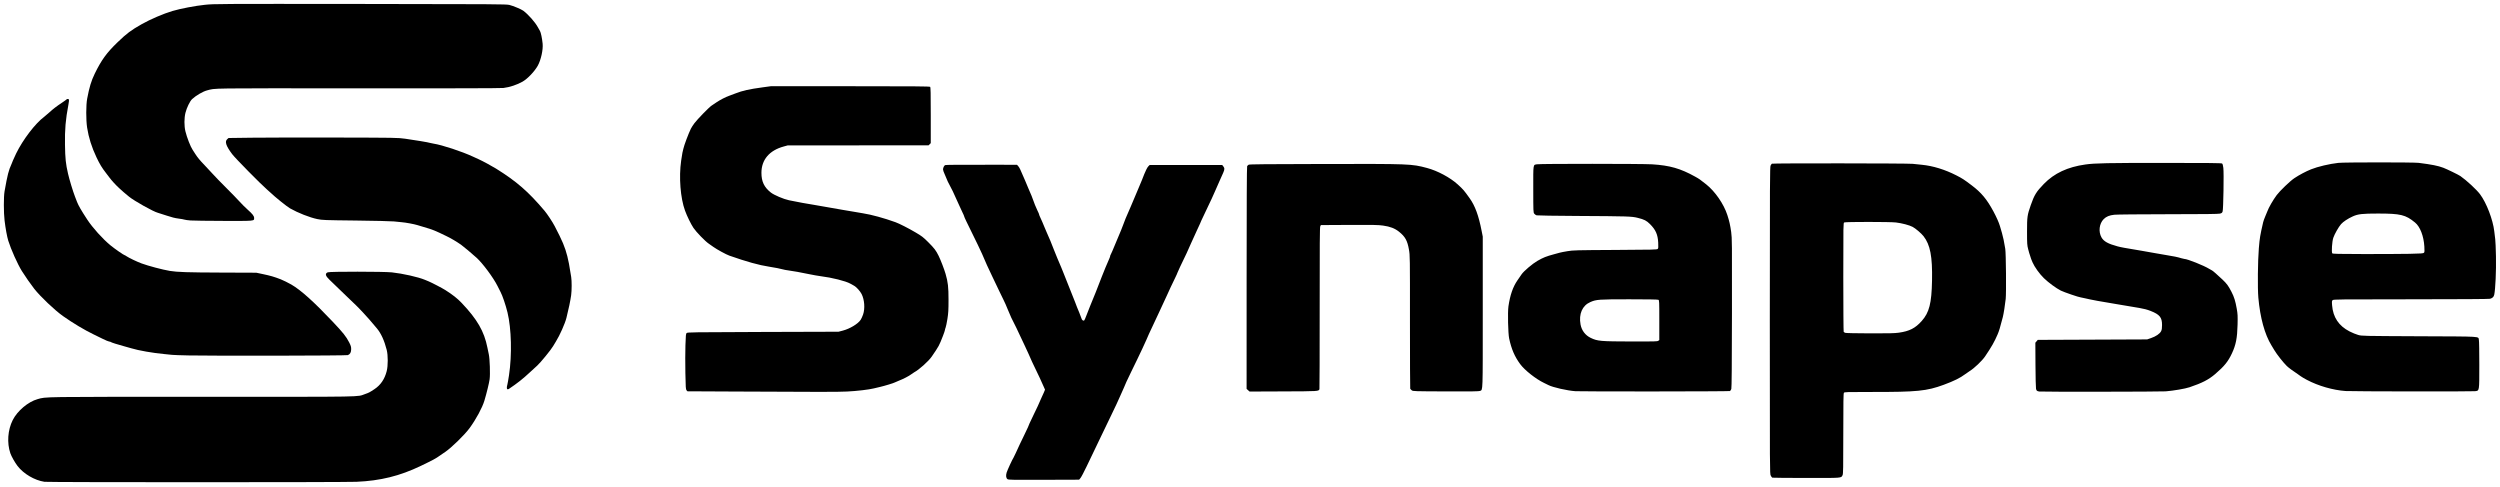
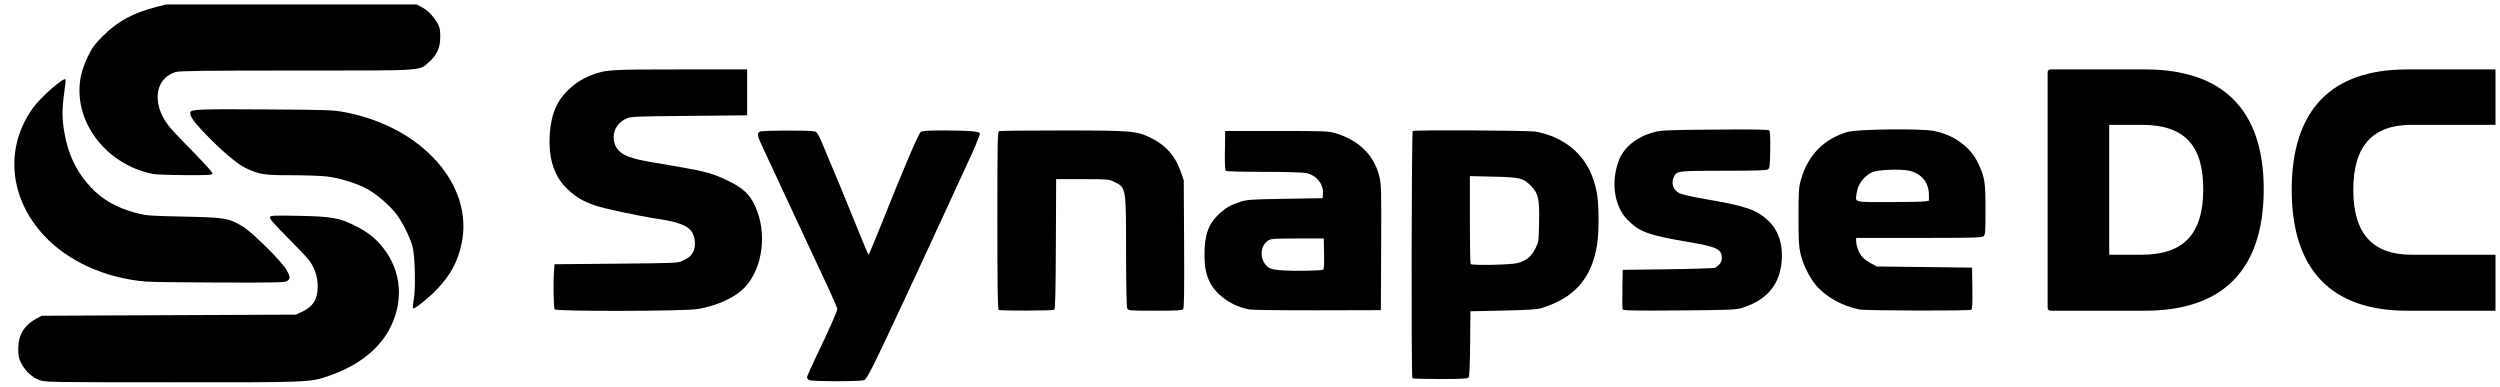
- <svg xmlns="http://www.w3.org/2000/svg" viewBox="174.25 139.25 1301.00 253.00">
-   <path fill="currentColor" fill-rule="evenodd" d="M197.38 389.98C192.26 389.21 186.52 385.84 183.38 381.75C182.02 379.98 180.18 376.72 179.64 375.14C177.80 369.71 178.27 363.04 180.87 357.86C183.27 353.08 188.91 348.32 193.79 346.97C198.40 345.69 194.51 345.75 279.85 345.75C366.96 345.75 359.72 345.87 364.25 344.31C366.28 343.60 366.53 343.47 369.08 341.79C372.32 339.65 374.42 336.57 375.49 332.39C376.21 329.60 376.21 324.15 375.50 321.35C374.26 316.48 372.56 312.75 370.39 310.15C366.80 305.87 366.00 304.95 363.27 302.00C361.68 300.28 359.93 298.48 359.39 298.00C358.85 297.52 356.56 295.32 354.30 293.12C348.98 287.95 347.38 286.40 345.77 284.89C343.56 282.80 343.27 281.62 344.82 280.96C345.87 280.52 374.00 280.54 378.17 280.99C383.85 281.60 391.89 283.41 395.38 284.87C395.93 285.10 396.82 285.47 397.38 285.70C398.97 286.36 404.50 289.24 406.00 290.20C409.84 292.64 412.28 294.57 414.50 296.90C422.61 305.44 426.22 311.69 427.89 320.12C428.08 321.09 428.41 322.66 428.62 323.62C429.14 325.95 429.41 334.00 429.05 336.62C428.77 338.63 427.52 343.78 426.33 347.75C425.24 351.42 422.01 357.41 418.61 362.05C416.04 365.57 409.01 372.42 405.88 374.47C405.32 374.82 404.14 375.64 403.25 376.28C400.99 377.90 399.83 378.52 393.24 381.70C382.35 386.94 372.20 389.45 359.75 389.98C353.00 390.27 199.33 390.27 197.38 389.98ZM438.31 341.83C437.93 341.68 437.91 340.68 438.26 339.50C438.40 339.02 438.80 336.77 439.14 334.50C440.73 323.98 440.40 310.30 438.36 301.88C437.42 298.01 435.68 292.89 434.71 291.15C434.57 290.89 433.85 289.47 433.12 288.01C430.98 283.73 425.45 276.28 422.26 273.39C420.03 271.36 415.17 267.28 414.17 266.60C411.63 264.85 409.06 263.33 406.63 262.15C400.53 259.18 399.44 258.74 394.75 257.38C393.44 257.00 391.93 256.55 391.38 256.37C389.80 255.87 385.31 255.04 383.25 254.88C382.22 254.80 380.41 254.62 379.24 254.48C378.06 254.34 369.23 254.13 359.61 254.02C342.83 253.83 342.01 253.80 339.38 253.26C335.43 252.44 329.32 250.04 325.16 247.67C323.55 246.75 317.29 241.71 315.02 239.50C314.66 239.16 313.87 238.45 313.25 237.92C310.04 235.16 296.65 221.58 295.07 219.46C291.83 215.14 291.09 212.88 292.54 211.64L293.20 211.07L305.41 210.91C312.13 210.82 331.91 210.79 349.38 210.83C380.48 210.90 381.21 210.91 385.16 211.45C389.72 212.07 397.63 213.40 397.95 213.60C398.07 213.67 398.94 213.85 399.89 214.00C404.47 214.73 414.50 218.04 420.38 220.76C420.93 221.01 422.22 221.60 423.25 222.07C425.38 223.03 430.16 225.61 432.34 226.96C443.15 233.70 449.08 238.86 457.65 248.96C459.05 250.63 461.78 254.74 462.92 256.95C466.95 264.67 468.26 267.80 469.49 272.61C470.11 275.04 470.45 276.82 471.50 283.40C471.83 285.45 471.82 290.40 471.48 292.88C471.08 295.74 470.19 300.05 469.02 304.68C468.26 307.69 465.53 313.82 463.53 317.00C462.97 317.89 462.32 318.96 462.09 319.38C461.12 321.13 455.41 328.12 453.83 329.50C453.31 329.95 451.58 331.53 450.00 333.01C446.29 336.47 443.58 338.61 439.05 341.66C438.82 341.82 438.48 341.89 438.31 341.83ZM272.50 324.22C268.31 324.14 264.37 324.00 263.75 323.91C263.13 323.83 261.27 323.64 259.62 323.49C253.87 322.97 246.30 321.64 242.62 320.51C241.80 320.26 240.17 319.80 239.00 319.49C235.69 318.61 232.15 317.49 231.89 317.23C231.76 317.10 231.40 317.00 231.09 317.00C230.79 317.00 229.21 316.34 227.58 315.53C225.96 314.73 223.89 313.72 223.00 313.29C218.22 310.99 212.22 307.40 207.01 303.72C202.78 300.74 195.22 293.56 192.05 289.51C190.20 287.14 187.37 283.08 185.63 280.30C183.43 276.78 179.94 268.99 178.55 264.50C177.92 262.48 177.12 258.11 176.63 254.01C176.14 249.97 176.13 241.59 176.61 238.88C178.19 229.99 178.70 228.00 180.28 224.53C180.67 223.65 181.00 222.84 181.00 222.73C181.00 222.62 181.74 221.01 182.64 219.15C186.16 211.93 192.62 203.46 197.23 200.05C197.72 199.68 198.91 198.67 199.87 197.79C201.97 195.88 203.63 194.60 206.56 192.66C207.76 191.86 208.81 191.10 208.89 190.98C209.11 190.63 210.00 190.71 210.15 191.09C210.22 191.28 210.09 192.43 209.86 193.65C208.37 201.58 207.94 206.57 208.07 214.62C208.18 221.75 208.46 224.48 209.65 229.62C210.37 232.77 212.19 238.76 213.25 241.50C213.49 242.12 213.99 243.41 214.36 244.38C215.10 246.27 216.46 248.63 219.64 253.50C222.43 257.77 227.62 263.52 231.75 266.93C233.84 268.65 238.65 272.00 239.03 272.00C239.14 272.00 239.65 272.29 240.18 272.65C241.38 273.47 245.60 275.48 247.88 276.32C251.38 277.62 258.82 279.59 262.62 280.23C266.44 280.86 271.86 281.04 289.25 281.10L307.62 281.17L310.75 281.83C315.09 282.74 316.89 283.27 320.38 284.62C321.63 285.11 324.28 286.42 325.88 287.34C330.84 290.23 337.52 296.22 347.40 306.67C352.86 312.45 354.37 314.34 355.95 317.42C356.83 319.15 357.00 319.71 357.00 320.95C357.00 322.60 356.46 323.58 355.28 324.05C354.55 324.35 285.64 324.49 272.50 324.22ZM273.38 253.98C272.00 253.88 270.59 253.68 270.23 253.54C269.88 253.41 268.48 253.16 267.11 252.99C265.42 252.79 263.46 252.29 261.00 251.46C259.01 250.78 256.93 250.12 256.38 249.98C254.06 249.39 244.11 243.82 241.39 241.59C238.90 239.54 238.21 238.95 236.36 237.25C234.48 235.53 232.38 233.24 231.12 231.54C230.85 231.17 230.06 230.14 229.38 229.25C227.21 226.45 226.18 224.73 224.46 221.12C221.96 215.85 220.38 210.83 219.58 205.62C218.98 201.65 218.99 193.90 219.61 190.62C220.74 184.61 221.73 181.35 223.54 177.62C227.03 170.46 229.74 166.73 235.43 161.25C240.25 156.60 242.42 154.98 248.00 151.83C252.51 149.28 259.27 146.38 264.00 144.97C268.07 143.75 276.00 142.24 280.87 141.75C285.79 141.25 287.14 141.24 361.75 141.31C431.76 141.38 437.76 141.42 439.32 141.81C441.31 142.30 445.55 144.07 446.57 144.83C449.20 146.80 452.67 150.72 454.13 153.38C454.50 154.06 455.01 154.96 455.26 155.38C455.73 156.16 456.36 159.20 456.64 162.02C456.94 165.11 455.76 170.45 454.13 173.40C452.46 176.41 448.85 180.21 446.22 181.72C443.41 183.34 439.43 184.66 436.25 185.03C434.88 185.19 407.91 185.26 360.38 185.22C280.96 185.17 286.71 185.09 282.00 186.29C279.88 186.83 276.25 188.94 274.23 190.82C273.09 191.87 271.44 195.26 270.77 197.92C270.07 200.66 270.06 204.77 270.74 207.59C271.51 210.78 273.41 215.66 274.51 217.25C274.74 217.59 275.36 218.55 275.88 219.38C277.02 221.17 278.32 222.74 280.75 225.25C281.75 226.28 283.58 228.25 284.82 229.62C286.05 231.00 289.27 234.32 291.97 237.00C294.67 239.68 297.75 242.86 298.83 244.06C299.90 245.26 301.81 247.17 303.08 248.30C305.72 250.65 306.50 251.67 306.50 252.72C306.50 254.30 306.94 254.25 290.63 254.21C282.52 254.19 274.75 254.09 273.38 253.98Z" />
-   <path fill="currentColor" fill-rule="evenodd" d="M698.57 388.62C697.80 388.08 697.62 386.81 698.09 385.21C698.44 384.01 701.14 378.15 701.68 377.42C701.80 377.26 702.33 376.17 702.86 375.00C704.34 371.72 705.42 369.42 707.22 365.75C708.83 362.47 710.00 359.89 710.00 359.61C710.00 359.53 711.12 357.16 712.50 354.35C713.88 351.54 715.00 349.14 715.00 349.02C715.00 348.90 715.43 347.92 715.96 346.84C716.49 345.76 717.18 344.23 717.50 343.45L718.08 342.03L717.38 340.45C715.63 336.50 714.91 334.94 713.65 332.38C711.90 328.81 710.70 326.21 709.38 323.12C708.79 321.75 707.80 319.61 707.18 318.38C706.55 317.14 705.57 315.06 704.99 313.75C704.42 312.44 703.60 310.70 703.17 309.88C700.77 305.22 699.99 303.55 698.78 300.51C698.04 298.65 697.03 296.35 696.52 295.38C696.02 294.42 695.00 292.33 694.27 290.75C693.54 289.17 691.90 285.74 690.63 283.12C688.54 278.81 687.07 275.56 685.32 271.38C684.79 270.10 682.66 265.70 677.10 254.37C676.50 253.13 676.00 251.99 676.00 251.84C676.00 251.68 675.61 250.78 675.14 249.84C674.67 248.90 673.89 247.22 673.42 246.12C672.61 244.23 672.18 243.29 670.07 238.76C669.59 237.74 668.78 236.15 668.25 235.23C667.73 234.31 667.16 233.12 666.99 232.59C666.81 232.06 666.29 230.84 665.84 229.88C665.38 228.92 665.00 227.82 665.00 227.43C665.00 226.58 665.59 225.36 666.11 225.17C666.51 225.01 672.30 224.97 691.30 224.99L703.48 225.00L704.09 225.65C704.42 226.01 704.92 226.83 705.20 227.47C707.01 231.53 708.57 235.18 709.35 237.12C709.85 238.36 710.37 239.57 710.50 239.81C710.64 240.05 710.90 240.67 711.09 241.18C712.59 245.32 713.31 247.14 714.09 248.72C714.59 249.73 715.00 250.67 715.00 250.80C715.00 251.06 715.05 251.19 716.73 254.90C717.29 256.15 717.75 257.25 717.75 257.35C717.75 257.45 718.30 258.74 718.97 260.21C720.30 263.14 721.54 266.12 722.62 269.00C723.20 270.55 725.66 276.49 726.51 278.38C726.64 278.65 727.07 279.72 727.47 280.75C728.77 284.08 730.26 287.83 731.00 289.62C732.37 292.95 733.04 294.63 733.74 296.50C734.71 299.09 734.70 299.07 735.88 301.88C736.45 303.25 737.00 304.68 737.09 305.06C737.27 305.80 737.99 306.32 738.44 306.04C738.60 305.94 739.12 304.79 739.59 303.49C740.07 302.19 740.93 300.00 741.50 298.62C743.67 293.43 745.38 289.12 747.62 283.25C748.48 280.98 750.53 276.05 751.53 273.83C751.79 273.25 752.00 272.63 752.00 272.44C752.00 272.25 752.09 271.99 752.21 271.86C752.32 271.73 752.73 270.84 753.12 269.88C754.18 267.27 757.23 260.00 757.67 259.03C757.88 258.57 758.31 257.45 758.64 256.53C759.48 254.15 760.15 252.52 762.72 246.69C763.97 243.84 765.00 241.41 765.00 241.30C765.00 241.18 765.63 239.69 766.40 237.98C767.17 236.27 768.13 233.97 768.54 232.88C768.94 231.78 769.48 230.43 769.72 229.88C769.97 229.32 770.43 228.29 770.75 227.57C771.07 226.85 771.60 226.01 771.94 225.69L772.54 225.12L791.42 225.12L810.29 225.12L810.78 225.72C811.60 226.74 811.60 227.36 810.80 229.18C810.38 230.11 809.51 232.06 808.87 233.50C808.22 234.94 807.21 237.25 806.62 238.62C805.65 240.91 804.37 243.66 801.75 249.12C799.53 253.77 798.75 255.46 798.75 255.63C798.75 255.73 798.02 257.31 797.12 259.16C796.23 261.00 794.84 264.06 794.03 265.94C792.63 269.22 791.33 272.04 788.35 278.15C787.61 279.68 787.00 281.04 787.00 281.16C787.00 281.29 786.50 282.41 785.89 283.66C784.23 287.05 782.56 290.61 781.45 293.12C780.46 295.36 779.95 296.47 777.33 302.00C775.79 305.27 773.49 310.18 772.12 313.12C771.61 314.23 771.04 315.52 770.87 316.00C770.70 316.48 769.75 318.56 768.76 320.62C767.78 322.69 766.51 325.33 765.96 326.50C765.40 327.67 764.06 330.43 762.98 332.62C760.80 337.09 759.60 339.70 759.13 341.00C758.95 341.48 758.01 343.60 757.03 345.71C756.05 347.82 755.25 349.59 755.25 349.64C755.25 349.70 754.06 352.19 752.60 355.19C748.85 362.89 747.69 365.31 746.49 367.88C745.92 369.11 744.71 371.64 743.80 373.50C742.90 375.36 741.06 379.18 739.72 382.00C738.38 384.82 736.95 387.52 736.55 388.00L735.82 388.88L717.47 388.94C701.23 389.00 699.06 388.97 698.57 388.62ZM1096.56 387.83C1096.38 387.76 1096.01 387.27 1095.74 386.73C1095.25 385.77 1095.25 385.04 1095.26 305.97C1095.27 233.36 1095.31 226.12 1095.67 225.41C1095.89 224.98 1096.19 224.54 1096.35 224.44C1096.78 224.16 1167.00 224.22 1169.62 224.51C1170.86 224.64 1173.01 224.87 1174.39 225.00C1180.18 225.57 1186.39 227.48 1192.34 230.52C1195.48 232.13 1196.28 232.64 1200.32 235.70C1205.34 239.48 1208.22 242.95 1211.62 249.25C1213.19 252.17 1214.49 255.09 1215.01 256.88C1215.25 257.70 1215.73 259.33 1216.07 260.50C1216.65 262.44 1217.21 265.14 1217.79 268.75C1218.17 271.14 1218.35 291.60 1218.02 294.79C1217.72 297.68 1216.93 302.67 1216.52 304.25C1215.04 309.93 1214.59 311.43 1213.81 313.25C1212.14 317.14 1210.75 319.60 1207.30 324.70C1205.72 327.03 1201.68 330.88 1199.25 332.37C1198.63 332.75 1197.56 333.49 1196.88 334.01C1194.35 335.92 1191.03 337.56 1185.75 339.50C1176.89 342.76 1171.88 343.26 1148.38 343.23C1135.09 343.22 1134.12 343.25 1133.82 343.66C1133.57 344.01 1133.50 348.38 1133.50 364.94C1133.50 382.93 1133.45 385.87 1133.13 386.50C1132.31 388.08 1133.35 388.00 1114.26 387.98C1104.70 387.97 1096.73 387.90 1096.56 387.83ZM556.17 343.00L531.96 342.88L531.51 342.33C531.12 341.84 531.06 340.90 530.92 333.33C530.83 328.68 530.84 322.21 530.95 318.94C531.11 313.75 531.19 312.96 531.57 312.57C531.99 312.15 534.12 312.12 571.32 312.00L610.62 311.88L612.88 311.29C616.54 310.33 620.75 307.79 622.13 305.70C622.50 305.14 623.07 303.89 623.40 302.92C624.47 299.79 624.13 295.23 622.63 292.26C621.87 290.77 619.93 288.61 618.78 287.98C618.28 287.71 617.37 287.20 616.75 286.85C614.34 285.50 607.22 283.71 601.38 282.99C600.14 282.84 597.49 282.37 595.50 281.96C590.85 280.99 587.17 280.33 584.50 279.97C583.33 279.82 582.10 279.58 581.77 279.46C581.08 279.20 577.00 278.40 574.38 278.01C569.32 277.26 562.75 275.43 553.83 272.29C552.17 271.71 547.29 269.05 545.50 267.75C544.74 267.20 543.67 266.45 543.12 266.08C541.25 264.83 536.56 260.00 535.12 257.84C533.80 255.86 531.79 251.75 530.75 248.90C528.34 242.35 527.49 231.47 528.72 222.89C529.03 220.69 529.33 218.83 529.38 218.74C529.44 218.65 529.66 217.72 529.87 216.67C530.24 214.90 532.51 208.83 533.77 206.25C534.07 205.63 534.91 204.34 535.62 203.38C537.12 201.36 543.19 195.12 544.53 194.23C545.03 193.90 546.21 193.11 547.15 192.47C549.10 191.17 551.77 189.79 553.62 189.13C554.31 188.89 555.83 188.32 557.00 187.86C560.72 186.41 564.06 185.66 571.12 184.70L575.38 184.12L616.67 184.12C650.23 184.12 658.04 184.19 658.30 184.45C658.56 184.71 658.62 187.71 658.62 199.26L658.62 213.74L658.06 214.31L657.49 214.88L620.81 214.90L584.12 214.93L582.12 215.48C574.62 217.52 570.51 222.37 570.50 229.18C570.50 233.73 571.91 236.69 575.38 239.43C577.04 240.75 582.05 242.88 584.88 243.47C588.94 244.32 595.18 245.47 598.00 245.88C599.44 246.09 602.65 246.65 605.12 247.12C607.60 247.59 611.14 248.21 613.00 248.50C614.86 248.79 617.56 249.25 619.00 249.51C620.44 249.78 622.39 250.11 623.33 250.25C627.68 250.92 634.32 252.73 640.25 254.88C642.23 255.59 647.02 258.03 650.75 260.23C653.96 262.12 654.71 262.69 657.26 265.24C660.51 268.49 661.29 269.52 662.71 272.38C663.74 274.46 665.63 279.36 666.32 281.75C667.57 286.05 667.87 288.63 667.86 295.25C667.86 300.68 667.77 302.16 667.28 305.25C666.96 307.24 666.54 309.25 666.35 309.72C666.16 310.18 666.00 310.74 666.00 310.97C666.00 311.19 665.54 312.56 664.98 314.00C662.92 319.27 662.96 319.19 659.10 324.85C657.47 327.23 652.49 331.69 649.99 333.00C649.65 333.18 648.98 333.63 648.50 334.01C647.33 334.92 644.26 336.51 641.98 337.38C640.96 337.77 640.01 338.18 639.86 338.29C639.46 338.58 634.40 340.12 632.25 340.60C631.22 340.84 629.76 341.18 629.00 341.37C626.47 342.01 620.09 342.76 615.08 343.00C610.12 343.24 601.31 343.24 556.17 343.00ZM1235.47 342.99C1234.26 342.79 1234.04 342.61 1233.79 341.55C1233.67 341.04 1233.55 335.44 1233.51 329.11L1233.45 317.59L1234.08 316.86L1234.71 316.12L1263.17 316.00L1291.62 315.88L1293.64 315.19C1296.18 314.33 1298.21 312.94 1298.88 311.62C1299.26 310.85 1299.38 310.13 1299.38 308.38C1299.38 304.41 1298.17 302.93 1293.38 301.04C1291.67 300.37 1289.85 299.89 1287.62 299.52C1285.84 299.23 1283.14 298.77 1281.62 298.51C1280.11 298.24 1277.41 297.79 1275.62 297.50C1268.90 296.44 1261.83 295.13 1259.38 294.50C1258.30 294.23 1257.23 294.00 1257.01 294.00C1256.26 294.00 1248.29 291.28 1246.73 290.49C1244.27 289.25 1240.33 286.36 1237.92 284.03C1235.61 281.80 1233.02 278.18 1231.95 275.71C1231.43 274.49 1231.00 273.37 1231.00 273.22C1231.00 273.07 1230.85 272.60 1230.66 272.16C1230.48 271.73 1230.06 270.31 1229.73 269.00C1229.16 266.78 1229.12 266.19 1229.12 259.75C1229.12 252.03 1229.24 251.24 1231.06 246.00C1232.89 240.73 1233.97 238.98 1237.87 234.97C1243.28 229.40 1250.23 226.15 1259.50 224.85C1264.50 224.15 1270.86 224.02 1300.91 224.03C1323.67 224.03 1330.30 224.10 1330.62 224.34C1330.91 224.55 1331.12 225.27 1331.28 226.64C1331.60 229.28 1331.29 248.07 1330.91 249.25C1330.67 250.00 1330.46 250.17 1329.50 250.42C1328.68 250.63 1321.40 250.72 1302.62 250.73C1287.81 250.75 1275.89 250.86 1274.56 251.00C1271.98 251.27 1270.34 251.94 1269.02 253.27C1266.69 255.60 1266.18 259.80 1267.87 262.80C1269.04 264.88 1271.29 266.13 1276.25 267.46C1278.07 267.95 1279.49 268.20 1288.88 269.77C1291.35 270.18 1294.50 270.74 1295.88 271.01C1297.25 271.28 1299.83 271.72 1301.61 272.00C1305.04 272.52 1307.66 273.07 1309.48 273.65C1310.09 273.84 1310.77 274.00 1310.98 274.00C1312.56 274.00 1321.17 277.44 1323.94 279.17C1324.67 279.63 1325.33 280.00 1325.41 280.00C1325.62 280.00 1328.41 282.44 1330.84 284.75C1333.11 286.91 1333.87 287.95 1335.50 291.10C1336.91 293.83 1337.54 295.87 1338.26 299.95C1338.74 302.66 1338.79 303.63 1338.68 308.20C1338.51 315.18 1337.82 318.68 1335.77 323.09C1333.80 327.34 1331.79 329.83 1327.05 333.89C1323.61 336.83 1320.28 338.55 1313.70 340.77C1311.38 341.55 1305.36 342.58 1301.25 342.91C1298.52 343.12 1236.78 343.20 1235.47 342.99ZM823.75 342.32L822.98 341.62L822.99 283.92C823.00 245.40 823.09 226.05 823.26 225.74C823.40 225.47 823.76 225.13 824.07 224.96C824.50 224.73 833.45 224.64 862.50 224.59C908.43 224.50 908.73 224.51 916.88 226.67C922.30 228.10 928.92 231.64 932.86 235.23C935.74 237.86 936.08 238.25 939.03 242.38C941.87 246.34 943.73 251.39 945.29 259.41L945.88 262.38L945.88 301.62C945.88 344.40 945.96 341.95 944.50 342.68C944.01 342.93 940.15 342.99 926.75 342.94C910.07 342.88 909.61 342.86 908.95 342.38C908.58 342.10 908.21 341.71 908.13 341.52C908.05 341.32 907.99 325.64 907.99 306.68C908.01 272.54 908.00 272.17 907.47 269.16C906.65 264.46 905.51 262.41 902.33 259.86C900.12 258.09 897.72 257.16 894.00 256.64C891.55 256.29 888.94 256.24 876.38 256.30L861.64 256.38L861.32 257.00C861.06 257.50 861.00 265.94 861.01 299.50C861.02 322.54 860.96 341.55 860.89 341.76C860.45 342.88 860.63 342.87 842.07 342.94L824.52 343.01L823.75 342.32ZM994.12 342.83C989.82 342.54 982.30 340.83 980.00 339.62C979.66 339.44 978.64 338.94 977.75 338.52C973.53 336.51 967.69 331.91 965.37 328.75C962.47 324.82 960.81 320.96 959.61 315.38C959.05 312.75 958.80 301.71 959.24 298.68C960.09 292.86 961.55 288.60 963.88 285.21C964.76 283.93 965.76 282.48 966.09 282.00C967.24 280.32 971.78 276.47 974.31 275.02C977.43 273.24 978.86 272.67 983.00 271.55C984.03 271.27 985.33 270.91 985.88 270.76C986.42 270.60 988.28 270.24 990.00 269.96C992.95 269.47 994.36 269.43 1014.81 269.32C1034.42 269.22 1036.54 269.17 1036.91 268.80C1037.26 268.46 1037.30 267.97 1037.18 265.51C1036.97 261.30 1035.87 258.82 1032.90 255.86C1031.07 254.05 1029.93 253.46 1026.56 252.63C1023.35 251.83 1021.70 251.78 994.88 251.63C983.74 251.57 974.30 251.42 973.89 251.31C973.49 251.19 972.94 250.80 972.67 250.44C972.19 249.80 972.17 249.32 972.16 237.76C972.15 224.19 972.01 225.08 974.17 224.74C976.22 224.42 1028.80 224.44 1034.00 224.76C1043.23 225.34 1048.74 226.91 1056.38 231.16C1058.58 232.38 1058.86 232.58 1062.12 235.16C1066.78 238.86 1071.28 245.37 1073.15 251.12C1074.19 254.33 1074.66 256.40 1075.16 260.00C1075.60 263.19 1075.62 265.47 1075.56 302.12C1075.52 329.10 1075.42 341.11 1075.23 341.68C1075.08 342.13 1074.75 342.62 1074.50 342.75C1074.07 342.98 997.47 343.05 994.12 342.83ZM1394.88 342.74C1388.35 342.28 1380.70 340.08 1374.75 336.93C1373.44 336.24 1371.98 335.38 1371.50 335.01C1371.02 334.65 1370.34 334.16 1370.00 333.94C1367.31 332.16 1365.25 330.63 1364.30 329.71C1362.51 327.97 1359.11 323.66 1357.83 321.50C1357.55 321.02 1356.87 319.89 1356.32 319.00C1352.80 313.27 1350.43 304.63 1349.49 294.12C1349.06 289.29 1349.21 274.82 1349.75 268.46C1350.21 262.97 1350.41 261.78 1352.00 254.88C1352.12 254.32 1352.63 252.92 1353.13 251.75C1353.63 250.58 1354.10 249.46 1354.17 249.25C1354.86 247.30 1357.13 243.35 1359.05 240.77C1360.70 238.55 1366.10 233.38 1368.25 231.96C1370.88 230.22 1374.20 228.46 1376.94 227.36C1380.40 225.96 1386.48 224.53 1391.12 224.01C1394.09 223.67 1430.31 223.67 1432.92 224.00C1439.79 224.87 1442.95 225.50 1445.75 226.55C1447.53 227.21 1453.65 230.19 1454.62 230.86C1457.87 233.12 1463.03 237.89 1464.88 240.36C1468.21 244.80 1471.59 253.61 1472.27 259.62C1472.42 261.00 1472.65 262.86 1472.77 263.75C1472.90 264.64 1473.07 268.69 1473.15 272.75C1473.31 280.03 1472.86 289.85 1472.25 292.62C1471.99 293.76 1471.36 294.38 1470.06 294.74C1469.49 294.89 1454.70 294.99 1428.91 295.00C1391.07 295.01 1388.63 295.03 1388.18 295.44C1387.74 295.83 1387.71 296.09 1387.87 298.12C1388.36 304.37 1391.34 308.83 1396.94 311.71C1398.34 312.42 1400.35 313.26 1401.43 313.55C1403.36 314.10 1403.53 314.10 1433.30 314.24C1466.68 314.39 1463.81 314.21 1464.26 316.15C1464.39 316.69 1464.49 322.53 1464.48 329.14C1464.47 343.15 1464.57 342.55 1462.21 342.83C1460.42 343.05 1398.05 342.96 1394.88 342.74ZM1037.19 316.61L1037.75 316.22L1037.75 305.87C1037.75 295.89 1037.73 295.51 1037.27 295.26C1036.95 295.09 1031.76 295.00 1022.17 295.00C1006.24 295.00 1004.99 295.09 1001.88 296.44C997.68 298.25 995.76 302.65 996.77 308.13C997.35 311.25 999.26 313.76 1002.09 315.10C1005.66 316.80 1006.98 316.91 1023.63 316.96C1035.04 317.00 1036.71 316.95 1037.19 316.61ZM1162.39 312.38C1167.93 311.60 1170.96 310.06 1174.32 306.29C1178.23 301.90 1179.46 297.10 1179.68 285.25C1179.92 272.72 1178.75 266.63 1175.25 262.15C1174.11 260.69 1171.11 258.13 1169.61 257.33C1167.88 256.41 1164.07 255.40 1160.88 255.02C1157.89 254.66 1134.65 254.65 1133.98 255.01C1133.51 255.26 1133.50 255.84 1133.50 283.45C1133.51 298.94 1133.59 311.76 1133.70 311.93C1133.80 312.09 1134.17 312.33 1134.51 312.46C1134.86 312.60 1140.31 312.71 1147.39 312.73C1157.18 312.76 1160.20 312.69 1162.39 312.38ZM1428.07 271.34C1434.13 271.21 1435.34 271.13 1435.66 270.80C1435.99 270.47 1436.03 269.97 1435.88 267.52C1435.55 262.06 1433.67 257.21 1431.04 255.06C1426.10 251.00 1423.51 250.38 1411.75 250.38C1403.62 250.38 1401.35 250.63 1398.62 251.87C1396.06 253.03 1393.65 254.63 1392.53 255.90C1391.25 257.35 1389.16 261.05 1388.49 263.03C1387.86 264.91 1387.49 270.51 1387.96 271.08C1388.21 271.37 1390.94 271.43 1404.56 271.46C1413.54 271.47 1424.11 271.41 1428.07 271.34Z" />
+ <svg xmlns="http://www.w3.org/2000/svg" viewBox="39.2 45.0 2232.8 345.6" fill="none">
+   <path d="M74.071 384.32C67.601 381.84 61.301 375.86 57.921 368.97C55.971 365.01 55.481 362.48 55.501 356.5C55.551 343.99 60.851 335.34 72.171 329.29L76.471 327L189.971 326.5L303.471 326L308.471 323.7C318.711 318.98 322.911 312.4 322.961 301C323.001 291.76 319.911 283.01 314.201 276.2C311.801 273.34 303.051 264.18 294.761 255.85C283.471 244.5 279.851 240.26 280.341 238.99C280.941 237.42 283.091 237.32 306.231 237.77C335.231 238.33 342.361 239.59 356.341 246.61C367.171 252.04 373.841 257.19 380.551 265.29C398.311 286.74 400.391 315.68 385.991 340.85C375.941 358.42 357.311 372.41 332.971 380.67C315.651 386.55 317.011 386.5 192.971 386.44C80.561 386.4 79.421 386.38 74.071 384.32Z" fill-rule="evenodd" clip-rule="evenodd" fill="currentColor" />
+   <path d="M761.721 384.42C760.761 383.86 759.971 382.75 759.971 381.96C759.971 381.17 763.351 373.49 767.471 364.9C779.261 340.34 786.971 323.03 786.971 321.11C786.971 320.13 783.991 312.96 780.361 305.17C764.971 272.18 759.381 260.21 752.971 246.5C749.241 238.52 741.591 222.1 735.971 210C730.351 197.9 723.551 183.33 720.861 177.62C715.461 166.17 715.051 164.06 717.901 162.54C720.051 161.39 762.861 161.25 766.901 162.38C768.831 162.92 770.201 165.12 773.551 173.03C784.921 199.88 794.611 223.33 804.041 246.75C809.741 260.91 814.641 272.5 814.931 272.49C815.231 272.48 819.831 261.57 825.161 248.24C846.881 193.89 859.501 164.32 861.611 162.77C862.871 161.85 868.471 161.5 881.911 161.51C903.611 161.52 913.671 162.29 914.331 164C914.781 165.16 908.921 179.04 899.971 198C897.641 202.95 893.811 211.27 891.471 216.5C889.131 221.73 882.381 236.35 876.481 249C870.581 261.65 863.611 276.73 860.991 282.5C858.371 288.27 854.401 296.82 852.161 301.5C849.931 306.18 844.551 317.65 840.221 327C820.491 369.58 813.511 383.39 811.191 384.45C808.141 385.83 764.111 385.81 761.721 384.42Z" fill-rule="evenodd" clip-rule="evenodd" fill="currentColor" />
+   <path d="M1300.64 382.83C1299.53 381.73 1299.84 162.7 1300.95 162.01C1302.68 160.94 1403.81 161.44 1410.76 162.55C1414.36 163.12 1420.52 164.84 1424.44 166.36C1447.36 175.26 1461.38 193.04 1465.57 218.5C1467.37 229.48 1467.36 252.58 1465.54 263.78C1460.66 293.85 1445.14 311.35 1415.47 320.27C1411.78 321.38 1402.9 321.93 1381.47 322.39L1352.47 323L1352.2 351.92C1352.03 371.21 1351.57 381.28 1350.83 382.17C1349.97 383.21 1344.47 383.5 1325.51 383.5C1312.2 383.5 1301 383.2 1300.64 382.83ZM1394.51 279.96C1402.28 277.94 1406.78 274.28 1410.47 266.96C1413.4 261.13 1413.48 260.61 1413.8 243.79C1414.22 222.26 1413.13 217.55 1406.16 210.62C1399.44 203.94 1396.75 203.31 1372.72 202.76L1351.97 202.3V241.23C1351.97 262.65 1352.27 280.47 1352.64 280.83C1354.06 282.26 1388.39 281.54 1394.51 279.96Z" fill-rule="evenodd" clip-rule="evenodd" fill="currentColor" />
+   <path d="M534.521 321.25C533.681 318.52 533.241 298.48 533.841 290L534.471 281L589.471 280.5C643.521 280.01 644.551 279.96 648.971 277.81C654.811 274.96 656.311 273.68 658.321 269.8C660.491 265.59 660.381 259 658.041 253.85C654.961 247.05 646.681 243.52 626.731 240.49C609.731 237.9 578.181 231.17 570.671 228.52C559.311 224.51 553.761 221.21 545.961 213.85C535.321 203.81 530.021 189.75 529.991 171.5C529.971 152.54 534.661 138.11 544.131 127.99C551.141 120.5 557.981 115.8 566.971 112.3C580.091 107.19 582.971 107 646.971 107H706.471V127.5V148L654.471 148.5C602.481 149 602.471 149 597.731 151.34C589.571 155.36 585.611 163.91 587.951 172.48C590.441 181.6 598.181 185.88 618.501 189.35C625.081 190.48 637.221 192.56 645.471 193.98C668.541 197.93 676.481 200.16 688.841 206.14C702.701 212.85 708.511 218.19 713.471 228.75C724.571 252.38 720.701 284.13 704.621 301.38C696.091 310.54 680.331 317.86 662.451 320.98C650.691 323.03 535.151 323.27 534.521 321.25Z" fill-rule="evenodd" clip-rule="evenodd" fill="currentColor" />
+   <path d="M931.221 321.84C930.231 321.44 929.971 304.54 929.971 242.02C929.971 170.63 930.131 162.65 931.551 162.11C932.421 161.77 957.961 161.52 988.301 161.53C1051.07 161.57 1054.29 161.85 1067.47 168.39C1080.62 174.91 1088.77 184.17 1093.68 198.15L1096.43 206L1096.75 262.84C1096.98 305.14 1096.76 320.04 1095.89 321.09C1094.95 322.23 1090.17 322.5 1070.88 322.5C1048.33 322.5 1046.98 322.4 1046.01 320.57C1045.33 319.31 1044.95 301.47 1044.93 269.82C1044.87 211.63 1045.05 212.68 1034.09 207.28C1029.68 205.1 1028.4 205 1005.97 205H982.471L982.211 262.95C982.011 307.78 981.671 321.07 980.711 321.68C979.381 322.53 933.301 322.68 931.221 321.84Z" fill-rule="evenodd" clip-rule="evenodd" fill="currentColor" />
+   <path d="M1155.22 321.4C1140.34 318.9 1125.85 309.01 1119.82 297.22C1116.28 290.3 1114.99 283.62 1114.98 272.14C1114.96 254.62 1118.59 244.69 1128.28 235.8C1134.04 230.51 1138.28 228.09 1146.47 225.4C1153.03 223.25 1155.57 223.07 1186.97 222.55L1220.47 222L1220.77 217.82C1221.38 209.46 1214.92 201.51 1205.95 199.59C1202.88 198.93 1187.92 198.49 1168.17 198.48C1150.19 198.48 1134.9 198.11 1134.2 197.66C1133.23 197.04 1132.99 192.7 1133.2 179.43L1133.47 162H1179.47C1224.79 162 1225.58 162.03 1232.97 164.32C1253.08 170.55 1266.34 183.72 1270.97 202.04C1272.89 209.62 1272.97 212.71 1272.73 266L1272.47 322L1216.47 322.14C1185.67 322.21 1158.11 321.88 1155.22 321.4ZM1220.75 285.94C1221.72 285.64 1221.96 282.27 1221.75 271.77L1221.47 258H1197.97C1176.54 258 1174.22 258.17 1171.67 259.9C1163.68 265.31 1164.17 278.65 1172.56 284.15C1174.48 285.41 1178.27 286.1 1185.86 286.56C1195.97 287.18 1218.04 286.78 1220.75 285.94Z" fill-rule="evenodd" clip-rule="evenodd" fill="currentColor" />
+   <path d="M1488.44 321.27C1488.15 320.53 1488.04 312.29 1488.19 302.96L1488.47 286L1528.97 285.5C1551.25 285.23 1570.14 284.6 1570.97 284.1C1575.07 281.64 1576.97 279.01 1576.97 275.76C1576.97 267.41 1572.95 265.48 1546.24 260.97C1511.61 255.11 1503.3 252.07 1492.82 241.4C1480.83 229.2 1477.67 207.45 1485.09 188.13C1489.51 176.61 1500.83 167.38 1515.49 163.34C1523.08 161.24 1525.77 161.11 1570.84 160.74C1605.38 160.45 1618.52 160.65 1619.34 161.48C1620.11 162.25 1620.39 167.83 1620.23 178.81C1620.02 192.72 1619.75 195.18 1618.29 196.25C1617 197.2 1607.44 197.5 1578.73 197.5C1537.66 197.5 1536.6 197.63 1534.16 202.97C1531.49 208.85 1533.49 214.7 1539.15 217.59C1541.36 218.72 1551.58 221 1563.7 223.07C1598.71 229.04 1608.43 232.44 1618.77 242.39C1628.28 251.53 1632.25 265.33 1630.08 281.67C1627.51 300.96 1615.38 314.02 1594.3 320.19C1589.23 321.67 1581.95 321.94 1538.71 322.26C1497.68 322.56 1488.86 322.38 1488.44 321.27Z" fill-rule="evenodd" clip-rule="evenodd" fill="currentColor" />
+   <path d="M1700.05 321.41C1684.62 318.39 1670.12 310.34 1661.12 299.82C1655.4 293.13 1649.5 281.17 1647.31 271.85C1645.77 265.29 1645.47 259.8 1645.49 238.5C1645.51 214.96 1645.69 212.39 1647.8 205.04C1654 183.4 1668.36 168.86 1689.47 162.83C1698.24 160.32 1754.19 159.66 1766.16 161.92C1784.23 165.32 1799.16 176.22 1806.02 191C1811.9 203.66 1812.47 207.33 1812.47 232.33C1812.47 253.28 1812.35 254.75 1810.53 256.08C1808.91 257.27 1799.4 257.5 1752.78 257.5H1696.97V260.37C1696.97 264.74 1699.73 271.64 1702.76 274.83C1704.25 276.4 1707.72 278.88 1710.47 280.34L1715.47 283L1757.97 283.5L1800.47 284L1800.74 302.43C1800.95 316.5 1800.72 321.04 1799.74 321.66C1798.03 322.75 1705.67 322.52 1700.05 321.41ZM1758.22 224.86L1761.97 224.24L1761.96 219.12C1761.94 207.92 1755.25 199.81 1744.07 197.42C1736.03 195.71 1715.41 196.64 1710.97 198.93C1703.36 202.85 1698.46 209.67 1697.32 217.94C1696.22 225.96 1694.46 225.5 1726.19 225.49C1741.74 225.48 1756.16 225.2 1758.22 224.86Z" fill-rule="evenodd" clip-rule="evenodd" fill="currentColor" />
+   <path d="M408.721 312.75C410.561 302.35 409.881 273.41 407.591 265C405.241 256.37 397.871 241.96 392.271 235.03C386.301 227.66 375.421 218.42 367.471 213.97C358.441 208.91 341.951 203.79 330.761 202.56C325.421 201.98 311.231 201.5 299.221 201.5C274.981 201.5 270.821 200.85 258.631 195.11C250.791 191.42 235.421 178.21 220.121 162C211.541 152.91 208.251 147.81 209.271 145.17C210.251 142.61 218.131 142.33 278.471 142.74C333.581 143.1 337.041 143.23 347.971 145.36C416.611 158.73 462.401 210.53 451.481 262.47C448.101 278.54 441.661 290.53 429.541 303.3C422.681 310.53 410.461 320.47 408.401 320.49C407.681 320.5 407.781 318.04 408.721 312.75Z" fill-rule="evenodd" clip-rule="evenodd" fill="currentColor" />
+   <path d="M169.471 296.47C133.491 293.49 100.181 278.51 78.881 255.75C47.181 221.86 43.171 176.72 68.701 141.27C75.371 132 95.831 114.03 97.651 115.84C97.961 116.15 97.481 121.49 96.581 127.7C94.581 141.62 94.541 150.32 96.451 162.05C99.751 182.44 107.451 198.59 120.421 212.37C130.831 223.43 143.591 230.67 160.551 235.14C169.921 237.61 172.311 237.8 203.471 238.46C240.451 239.25 243.061 239.69 255.911 247.22C263.951 251.93 290.711 278.37 294.981 285.83C298.541 292.03 298.681 293.89 295.751 295.94C293.791 297.31 286.601 297.48 236.001 297.36C204.361 297.28 174.421 296.88 169.471 296.47Z" fill-rule="evenodd" clip-rule="evenodd" fill="currentColor" />
+   <path d="M176.041 200.41C133.201 192.01 103.741 152.4 111.361 113.45C112.421 108.03 114.671 101.6 117.641 95.5C121.561 87.44 123.641 84.62 131.371 76.91C144.321 63.97 158.031 56.55 178.841 51.21L187.471 49H299.471H411.471L416.901 52C420.581 54.03 423.731 56.9 426.661 60.88C431.871 67.94 432.491 69.92 432.391 79C432.291 87.7 429.171 94.39 422.441 100.32C413.171 108.48 420.561 108 303.971 108C222.861 108 199.561 108.28 196.261 109.28C175.941 115.45 174.361 140.76 193.021 161.17C196.451 164.93 205.951 174.81 214.121 183.13C222.291 191.45 228.971 198.99 228.971 199.88C228.971 201.33 226.451 201.49 204.721 201.39C191.381 201.33 178.471 200.89 176.041 200.41Z" fill-rule="evenodd" clip-rule="evenodd" fill="currentColor" />
+   <path d="M1867.97 109.5C1867.97 107.833 1868.97 107 1870.97 107H1954.97C2023.97 107 2060.97 142.5 2060.97 214C2060.97 286.5 2023.97 322.5 1954.97 322.5H1870.97C1868.97 322.5 1867.97 321.5 1867.97 319.5V109.5ZM1922.97 156.5V272.5H1951.97C1989.97 272.5 2006.97 253.5 2006.97 214C2006.97 174.5 1989.97 156.5 1951.97 156.5H1922.97Z" fill-rule="evenodd" clip-rule="evenodd" fill="currentColor" />
+   <path d="M2267.97 107V156.5H2192.97C2158.97 156.5 2140.97 174.5 2140.97 214.5C2140.97 254.5 2158.97 272.5 2192.97 272.5H2267.97V322.5H2188.97C2120.97 322.5 2085.97 285.5 2085.97 214.5C2085.97 143.5 2120.97 107 2188.97 107H2267.97Z" fill-rule="evenodd" clip-rule="evenodd" fill="currentColor" />
</svg>
